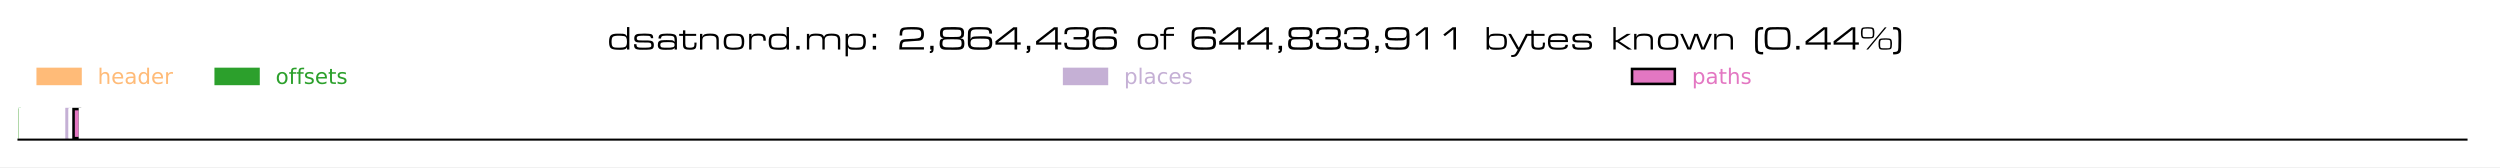
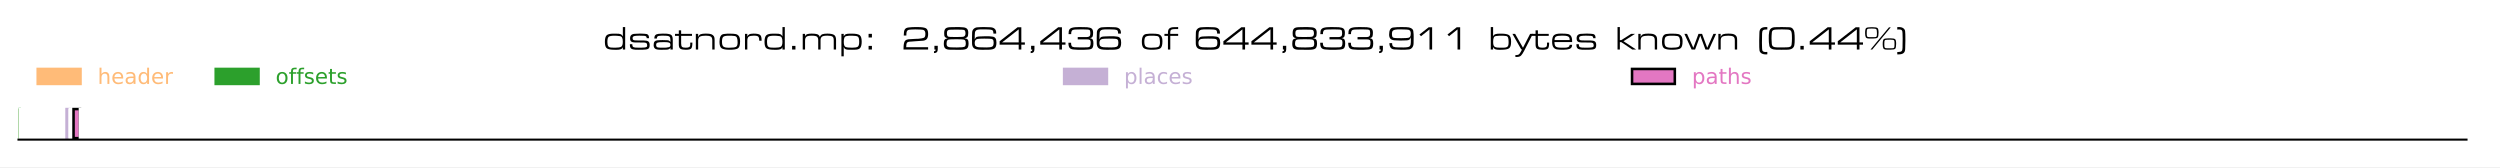
<svg xmlns="http://www.w3.org/2000/svg" xmlns:xlink="http://www.w3.org/1999/xlink" width="973.796pt" height="65.083pt" viewBox="0 0 973.796 65.083" version="1.1">
  <defs>
    <style type="text/css">*{stroke-linejoin: round; stroke-linecap: butt}</style>
  </defs>
  <g id="figure_1">
    <g id="patch_1">
      <path d="M 0 65.083  L 973.796 65.083  L 973.796 0  L 0 0  z " style="fill: #ffffff" />
    </g>
    <g id="axes_1">
      <g id="patch_2">
        <path d="M 7.2 54.383  L 960.755 54.383  L 960.755 41.917  L 7.2 41.917  z " style="fill: #ffffff" />
      </g>
      <g id="patch_3">
-         <path d="M 7.2 53.817  L 7.2 53.817  L 7.2 42.484  L 7.2 42.484  z " clip-path="url(#p0a792048f1)" style="fill: #ffbb78; stroke: #ffbb78; stroke-linejoin: miter" />
+         <path d="M 7.2 53.817  L 7.2 53.817  L 7.2 42.484  L 7.2 42.484  z " clip-path="url(#p95ef576e50)" style="fill: #ffbb78; stroke: #ffbb78; stroke-linejoin: miter" />
      </g>
      <g id="patch_4">
-         <path d="M 7.2 53.817  L 7.667 53.817  L 7.667 42.484  L 7.2 42.484  z " clip-path="url(#p0a792048f1)" style="fill: #2ca02c; stroke: #2ca02c; stroke-linejoin: miter" />
+         <path d="M 7.2 53.817  L 7.667 53.817  L 7.667 42.484  L 7.2 42.484  z " clip-path="url(#p95ef576e50)" style="fill: #2ca02c; stroke: #2ca02c; stroke-linejoin: miter" />
      </g>
      <g id="patch_5">
-         <path d="M 7.667 53.817  L 8.782 53.817  L 8.782 42.484  L 7.667 42.484  z " clip-path="url(#p0a792048f1)" style="fill: #ffffff; stroke: #ffffff; stroke-linejoin: miter" />
+         <path d="M 7.667 53.817  L 8.782 53.817  L 8.782 42.484  L 7.667 42.484  z " clip-path="url(#p95ef576e50)" style="fill: #ffffff; stroke: #ffffff; stroke-linejoin: miter" />
      </g>
      <g id="patch_6">
-         <path d="M 8.782 53.817  L 22.175 53.817  L 22.175 42.484  L 8.782 42.484  z " clip-path="url(#p0a792048f1)" style="fill: #ffffff; stroke: #ffffff; stroke-linejoin: miter" />
+         <path d="M 8.782 53.817  L 22.175 53.817  L 22.175 42.484  L 8.782 42.484  z " clip-path="url(#p95ef576e50)" style="fill: #ffffff; stroke: #ffffff; stroke-linejoin: miter" />
      </g>
      <g id="patch_7">
-         <path d="M 22.175 53.817  L 23.015 53.817  L 23.015 42.484  L 22.175 42.484  z " clip-path="url(#p0a792048f1)" style="fill: #ffffff; stroke: #ffffff; stroke-linejoin: miter" />
+         <path d="M 22.175 53.817  L 23.015 53.817  L 23.015 42.484  L 22.175 42.484  z " clip-path="url(#p95ef576e50)" style="fill: #ffffff; stroke: #ffffff; stroke-linejoin: miter" />
      </g>
      <g id="patch_8">
-         <path d="M 23.015 53.817  L 25.929 53.817  L 25.929 42.484  L 23.015 42.484  z " clip-path="url(#p0a792048f1)" style="fill: #ffffff; stroke: #ffffff; stroke-linejoin: miter" />
+         <path d="M 23.015 53.817  L 25.929 53.817  L 25.929 42.484  L 23.015 42.484  z " clip-path="url(#p95ef576e50)" style="fill: #ffffff; stroke: #ffffff; stroke-linejoin: miter" />
      </g>
      <g id="patch_9">
-         <path d="M 25.929 53.817  L 27.197 53.817  L 27.197 42.484  L 25.929 42.484  z " clip-path="url(#p0a792048f1)" style="fill: #c5b0d5; stroke: #c5b0d5; stroke-linejoin: miter" />
+         <path d="M 25.929 53.817  L 27.197 53.817  L 27.197 42.484  L 25.929 42.484  z " clip-path="url(#p95ef576e50)" style="fill: #c5b0d5; stroke: #c5b0d5; stroke-linejoin: miter" />
      </g>
      <g id="patch_10">
-         <path d="M 27.197 53.817  L 27.197 53.817  L 27.197 42.484  L 27.197 42.484  z " clip-path="url(#p0a792048f1)" style="fill: #ffffff; stroke: #ffffff; stroke-linejoin: miter" />
+         <path d="M 27.197 53.817  L 27.197 53.817  L 27.197 42.484  L 27.197 42.484  z " clip-path="url(#p95ef576e50)" style="fill: #ffffff; stroke: #ffffff; stroke-linejoin: miter" />
      </g>
      <g id="patch_11">
-         <path d="M 27.197 53.817  L 28.647 53.817  L 28.647 42.484  L 27.197 42.484  z " clip-path="url(#p0a792048f1)" style="fill: #ffffff; stroke: #ffffff; stroke-linejoin: miter" />
+         <path d="M 27.197 53.817  L 28.647 53.817  L 28.647 42.484  L 27.197 42.484  z " clip-path="url(#p95ef576e50)" style="fill: #ffffff; stroke: #ffffff; stroke-linejoin: miter" />
      </g>
      <g id="patch_12">
-         <path d="M 28.647 53.817  L 31.148 53.817  L 31.148 42.484  L 28.647 42.484  z " clip-path="url(#p0a792048f1)" style="fill: #e377c2; stroke: #000000; stroke-linejoin: miter" />
+         <path d="M 28.647 53.817  L 31.148 53.817  L 31.148 42.484  L 28.647 42.484  z " clip-path="url(#p95ef576e50)" style="fill: #e377c2; stroke: #000000; stroke-linejoin: miter" />
      </g>
      <g id="patch_13">
-         <path d="M 31.148 53.817  L 135.59 53.817  L 135.59 42.484  L 31.148 42.484  z " clip-path="url(#p0a792048f1)" style="fill: #ffffff; stroke: #ffffff; stroke-linejoin: miter" />
+         <path d="M 31.148 53.817  L 135.59 53.817  L 135.59 42.484  L 31.148 42.484  z " clip-path="url(#p95ef576e50)" style="fill: #ffffff; stroke: #ffffff; stroke-linejoin: miter" />
      </g>
      <g id="patch_14">
-         <path d="M 135.59 53.817  L 960.713 53.817  L 960.713 42.484  L 135.59 42.484  z " clip-path="url(#p0a792048f1)" style="fill: #ffffff; stroke: #ffffff; stroke-linejoin: miter" />
+         <path d="M 135.59 53.817  L 960.713 53.817  L 960.713 42.484  L 135.59 42.484  z " clip-path="url(#p95ef576e50)" style="fill: #ffffff; stroke: #ffffff; stroke-linejoin: miter" />
      </g>
      <g id="patch_15">
-         <path d="M 960.713 53.817  L 960.742 53.817  L 960.742 42.484  L 960.713 42.484  z " clip-path="url(#p0a792048f1)" style="fill: #ffffff; stroke: #ffffff; stroke-linejoin: miter" />
+         <path d="M 960.713 53.817  L 960.742 53.817  L 960.742 42.484  L 960.713 42.484  z " clip-path="url(#p95ef576e50)" style="fill: #ffffff; stroke: #ffffff; stroke-linejoin: miter" />
      </g>
      <g id="patch_16">
-         <path d="M 960.742 53.817  L 960.755 53.817  L 960.755 42.484  L 960.742 42.484  z " clip-path="url(#p0a792048f1)" style="fill: #ffffff; stroke: #ffffff; stroke-linejoin: miter" />
+         <path d="M 960.742 53.817  L 960.755 53.817  L 960.755 42.484  L 960.742 42.484  z " clip-path="url(#p95ef576e50)" style="fill: #ffffff; stroke: #ffffff; stroke-linejoin: miter" />
      </g>
      <g id="patch_17">
        <path d="M 7.2 54.383  L 960.755 54.383  " style="fill: none; stroke: #000000; stroke-width: 0.8; stroke-linejoin: miter; stroke-linecap: square" />
      </g>
      <g id="legend_1">
        <g id="text_1">
-           <g transform="translate(236.3661 19.29481) scale(0.13 -0.13)">
+           <g transform="translate(234.7411 19.29481) scale(0.13 -0.13)">
            <defs>
              <path id="EurostileExtended-Roman-64" d="M 4320 0  L 3872 0  L 3872 461  Q 3738 141 3440 45  Q 3142 -51 2694 -51  L 2278 -45  Q 1235 -45 832 214  Q 429 474 429 1466  Q 429 2400 765 2723  Q 1101 3046 2035 3046  L 2387 3046  Q 2906 3046 3101 3027  Q 3296 3008 3443 2947  Q 3590 2886 3692 2777  Q 3795 2669 3872 2522  L 3872 4307  L 4320 4307  L 4320 0  z M 2381 352  Q 3238 352 3552 541  Q 3866 730 3866 1491  Q 3866 2016 3734 2272  Q 3603 2528 3283 2576  Q 2963 2624 2723 2637  Q 2483 2650 2259 2650  Q 1446 2650 1177 2458  Q 909 2266 909 1453  Q 909 870 1085 620  Q 1261 371 1811 371  L 2381 352  z " transform="scale(0.015625)" />
              <path id="EurostileExtended-Roman-73" d="M 3130 2630  L 2246 2656  Q 1965 2656 1789 2649  Q 1613 2643 1392 2611  Q 1171 2579 1040 2492  Q 909 2406 909 2202  Q 909 1926 1046 1840  Q 1184 1754 1478 1754  L 2253 1734  L 3091 1734  Q 3648 1734 3917 1558  Q 4186 1382 4186 864  Q 4186 269 3869 118  Q 3552 -32 2893 -32  L 2054 -45  Q 1670 -45 1468 -35  Q 1267 -26 969 35  Q 672 96 531 297  Q 390 499 390 883  L 397 1018  L 851 1018  L 858 947  Q 858 640 986 525  Q 1114 410 1434 378  L 2221 352  L 2355 352  L 2470 352  Q 2867 352 3180 387  Q 3494 422 3600 502  Q 3706 582 3706 794  Q 3706 1114 3549 1229  Q 3392 1344 3046 1344  L 2234 1350  L 1459 1350  Q 954 1350 691 1510  Q 429 1670 429 2150  Q 429 2598 685 2806  Q 941 3014 1395 3014  L 2246 3053  Q 2483 3053 2707 3049  Q 2931 3046 3213 3021  Q 3680 3021 3875 2825  Q 4070 2630 4070 2170  L 3622 2170  Q 3597 2426 3504 2512  Q 3411 2598 3130 2630  z " transform="scale(0.015625)" />
              <path id="EurostileExtended-Roman-61" d="M 3603 352  Q 3488 154 3325 74  Q 3162 -6 2912 -26  L 2086 -45  L 1696 -45  Q 902 -45 643 182  Q 384 410 384 851  Q 384 1338 563 1536  Q 742 1734 1065 1766  Q 1389 1798 1638 1804  Q 1888 1811 2106 1811  L 2950 1786  Q 3181 1786 3321 1715  Q 3462 1645 3603 1453  L 3603 1773  Q 3603 2048 3558 2230  Q 3514 2413 3360 2515  Q 3206 2618 2838 2637  Q 2470 2656 2291 2656  Q 2074 2656 1869 2653  Q 1664 2650 1424 2618  Q 1184 2586 1094 2464  Q 1005 2342 1005 2106  L 518 2106  Q 518 2586 726 2778  Q 934 2970 1353 3011  Q 1773 3053 2125 3053  Q 2560 3053 2848 3037  Q 3136 3021 3469 2931  Q 3802 2842 3926 2576  Q 4051 2310 4051 1875  L 4051 0  L 3603 0  L 3603 352  z M 2093 352  L 2221 352  Q 2547 352 2796 368  Q 3046 384 3324 461  Q 3603 538 3603 896  Q 3603 1203 3414 1289  Q 3226 1376 3005 1398  Q 2784 1421 2509 1421  L 2112 1414  Q 1651 1414 1462 1395  Q 1274 1376 1120 1318  Q 966 1261 915 1142  Q 864 1024 864 851  Q 864 621 1001 493  Q 1139 365 1568 365  L 2093 352  z " transform="scale(0.015625)" />
              <path id="EurostileExtended-Roman-74" d="M 3174 2624  L 1094 2624  L 1094 1178  Q 1094 672 1267 512  Q 1440 352 1946 352  Q 2406 352 2624 464  Q 2842 576 2842 986  L 2835 1325  L 3251 1325  Q 3251 493 3049 224  Q 2848 -45 1997 -45  Q 1293 -45 969 137  Q 646 320 646 966  L 646 1178  L 646 2624  L -83 2624  L -83 3008  L 646 3008  L 646 3686  L 1094 3686  L 1094 3008  L 3174 3008  L 3174 2624  z " transform="scale(0.015625)" />
              <path id="EurostileExtended-Roman-6e" d="M 960 2387  Q 1107 2822 1452 2937  Q 1798 3053 2374 3053  L 2432 3053  Q 2906 3053 3222 3001  Q 3539 2950 3766 2771  Q 3994 2592 4054 2368  Q 4115 2144 4115 1811  L 4115 0  L 3667 0  L 3667 1766  Q 3667 2330 3366 2493  Q 3066 2656 2432 2656  Q 1709 2656 1334 2493  Q 960 2330 960 1696  L 960 0  L 512 0  L 512 3008  L 960 3008  L 960 2387  z " transform="scale(0.015625)" />
              <path id="EurostileExtended-Roman-6f" d="M 2368 3046  Q 3136 3046 3520 2969  Q 3904 2893 4137 2579  Q 4371 2266 4371 1562  Q 4371 493 3961 224  Q 3552 -45 2362 -45  Q 1306 -45 864 217  Q 422 480 422 1472  Q 422 2176 627 2550  Q 832 2925 1267 2979  Q 1702 3034 1900 3040  Q 2099 3046 2368 3046  z M 2368 352  Q 3213 352 3555 499  Q 3898 646 3898 1363  Q 3898 1920 3779 2233  Q 3661 2547 3325 2592  Q 2989 2637 2787 2643  Q 2586 2650 2310 2650  L 2176 2650  Q 1434 2650 1168 2451  Q 902 2253 902 1504  Q 902 787 1177 566  Q 1453 346 2195 346  L 2368 352  z " transform="scale(0.015625)" />
              <path id="EurostileExtended-Roman-72" d="M 960 2477  Q 1050 2746 1309 2899  Q 1568 3053 2157 3053  Q 3014 3053 3356 2838  Q 3699 2624 3699 1824  L 3693 1683  L 3251 1683  Q 3251 2253 3075 2454  Q 2899 2656 2323 2656  L 2170 2656  Q 1517 2656 1238 2473  Q 960 2291 960 1683  L 960 0  L 512 0  L 512 3008  L 960 3008  L 960 2477  z " transform="scale(0.015625)" />
              <path id="EurostileExtended-Roman-2e" d="M 1530 0  L 890 0  L 890 698  L 1530 698  L 1530 0  z " transform="scale(0.015625)" />
              <path id="EurostileExtended-Roman-6d" d="M 960 2528  Q 1088 2861 1401 2957  Q 1715 3053 2182 3053  L 2278 3053  Q 2893 3053 3261 2947  Q 3629 2842 3795 2419  Q 3968 2835 4313 2944  Q 4659 3053 5248 3053  Q 6086 3053 6496 2819  Q 6906 2586 6906 1811  L 6906 0  L 6458 0  L 6458 1811  Q 6458 2342 6182 2499  Q 5907 2656 5306 2656  L 5152 2656  Q 4416 2656 4173 2441  Q 3930 2227 3930 1811  L 3930 0  L 3482 0  L 3482 1811  Q 3482 2240 3264 2448  Q 3046 2656 2266 2656  Q 1434 2656 1197 2425  Q 960 2195 960 1715  L 960 0  L 512 0  L 512 3008  L 960 3008  L 960 2528  z " transform="scale(0.015625)" />
              <path id="EurostileExtended-Roman-70" d="M 960 2528  Q 1114 2848 1379 2947  Q 1645 3046 2074 3046  L 2547 3046  Q 3590 3046 3996 2771  Q 4403 2496 4403 1510  Q 4403 704 4140 336  Q 3878 -32 3104 -32  L 2554 -45  L 1907 -38  Q 1536 -38 1302 70  Q 1069 179 960 499  L 960 -1299  L 512 -1299  L 512 3008  L 960 3008  L 960 2528  z M 3923 1485  Q 3923 2291 3664 2470  Q 3405 2650 2541 2650  L 2387 2650  Q 2080 2650 1904 2640  Q 1728 2630 1453 2569  Q 1178 2509 1072 2240  Q 966 1971 966 1491  Q 966 672 1286 512  Q 1606 352 2547 352  Q 3373 352 3648 537  Q 3923 723 3923 1485  z " transform="scale(0.015625)" />
              <path id="EurostileExtended-Roman-3a" d="M 1530 2310  L 890 2310  L 890 3008  L 1530 3008  L 1530 2310  z M 1530 0  L 890 0  L 890 698  L 1530 698  L 1530 0  z " transform="scale(0.015625)" />
              <path id="EurostileExtended-Roman-20" transform="scale(0.015625)" />
              <path id="EurostileExtended-Roman-32" d="M 5094 0  L 378 0  L 378 179  Q 378 1171 605 1580  Q 832 1990 1709 1990  L 2662 2048  Q 2950 2048 3193 2064  Q 3437 2080 3875 2147  Q 4314 2214 4442 2390  Q 4570 2566 4570 2982  Q 4570 3450 4374 3638  Q 4179 3827 3699 3827  L 2650 3859  L 1830 3834  Q 1331 3834 1129 3645  Q 928 3456 928 2906  L 922 2688  L 422 2688  Q 422 3501 611 3833  Q 800 4166 1312 4227  Q 1824 4288 2054 4297  Q 2285 4307 2650 4307  L 3149 4307  Q 4192 4307 4646 4092  Q 5101 3878 5101 2982  Q 5101 2285 4806 1977  Q 4512 1670 3802 1670  L 2707 1594  L 1805 1523  Q 1203 1523 1046 1302  Q 890 1082 890 442  L 5094 442  L 5094 0  z " transform="scale(0.015625)" />
              <path id="EurostileExtended-Roman-2c" d="M 1568 51  Q 1568 -685 845 -685  L 845 -346  Q 998 -314 1078 -256  Q 1158 -198 1158 -70  L 1152 0  L 928 0  L 928 717  L 1568 717  L 1568 51  z " transform="scale(0.015625)" />
              <path id="EurostileExtended-Roman-38" d="M 3622 -45  L 2618 -45  L 1555 -38  Q 896 -38 605 205  Q 314 448 314 1094  Q 314 1632 445 1849  Q 576 2067 1062 2170  Q 922 2208 781 2246  Q 627 2304 531 2425  Q 435 2547 409 2713  Q 384 2880 384 3149  Q 384 3814 681 4051  Q 979 4288 1645 4288  L 2733 4307  Q 3046 4307 3340 4304  Q 3635 4301 4089 4256  Q 4544 4211 4774 3974  Q 5005 3738 5005 3194  Q 5005 2912 4957 2681  Q 4909 2451 4784 2355  Q 4659 2259 4550 2227  Q 4442 2195 4269 2170  Q 4749 2106 4905 1898  Q 5062 1690 5062 1171  Q 5062 435 4748 195  Q 4435 -45 3622 -45  z M 2694 2400  L 3846 2426  Q 4474 2426 4474 3072  Q 4474 3469 4352 3635  Q 4230 3802 3846 3802  L 2707 3827  L 1555 3802  Q 1210 3802 1059 3651  Q 909 3501 909 3142  Q 909 2746 1030 2582  Q 1152 2419 1555 2419  L 2694 2400  z M 2630 403  L 2784 403  L 2918 403  Q 3398 403 3836 441  Q 4275 480 4403 627  Q 4531 774 4531 1171  Q 4531 1658 4348 1805  Q 4166 1952 3661 1952  L 2694 1971  L 1568 1946  Q 1146 1946 995 1754  Q 845 1562 845 1107  Q 845 717 1062 569  Q 1280 422 1696 422  L 2630 403  z " transform="scale(0.015625)" />
              <path id="EurostileExtended-Roman-36" d="M 3834 3821  Q 3597 3846 3373 3852  Q 3149 3859 2854 3859  L 2720 3859  L 2227 3866  Q 2035 3866 1881 3859  Q 1728 3853 1465 3814  Q 1203 3776 1036 3577  Q 870 3379 870 2694  L 870 1952  Q 1018 2330 1254 2422  Q 1491 2515 1965 2515  L 2694 2541  L 3206 2547  Q 3578 2547 3731 2537  Q 3885 2528 4275 2477  Q 4666 2426 4848 2160  Q 5030 1894 5030 1325  Q 5030 486 4678 224  Q 4326 -38 3430 -38  L 2643 -45  L 2176 -45  Q 1043 -45 697 268  Q 352 582 352 1203  L 346 2221  L 371 3238  Q 371 3699 694 3984  Q 1018 4269 1491 4269  Q 1766 4294 2016 4300  Q 2266 4307 2592 4307  L 2746 4307  L 3763 4275  Q 4320 4275 4653 4016  Q 4986 3757 4986 3206  L 4986 3053  L 4454 3053  Q 4454 3456 4342 3619  Q 4230 3782 3834 3821  z M 3072 403  L 3168 403  Q 3430 403 3814 444  Q 4198 486 4348 681  Q 4499 877 4499 1312  Q 4499 1766 4326 1920  Q 4154 2074 3693 2074  L 2694 2093  L 1862 2074  Q 1344 2074 1104 1891  Q 864 1709 864 1210  Q 864 806 1062 640  Q 1261 474 1683 435  L 3072 403  z " transform="scale(0.015625)" />
              <path id="EurostileExtended-Roman-34" d="M 5107 928  L 4429 928  L 4429 0  L 3923 0  L 3923 928  L 269 928  L 269 1594  L 3706 4269  L 4429 4269  L 4429 1363  L 5107 1363  L 5107 928  z M 730 1363  L 3923 1363  L 3923 3866  L 730 1363  z " transform="scale(0.015625)" />
              <path id="EurostileExtended-Roman-33" d="M 3776 2387  Q 4154 2387 4326 2540  Q 4499 2694 4499 3053  Q 4499 3418 4432 3629  Q 4365 3840 3802 3840  L 2925 3866  L 2624 3859  L 1766 3840  Q 1446 3840 1222 3779  Q 998 3718 928 3568  Q 858 3418 842 3302  Q 826 3187 826 3034  L 826 2957  L 320 2957  Q 320 3603 473 3833  Q 627 4064 924 4157  Q 1222 4250 1564 4278  Q 1907 4307 2285 4307  L 2598 4307  L 3872 4282  Q 4486 4230 4758 4016  Q 5030 3802 5030 3219  Q 5030 2714 4924 2483  Q 4819 2253 4384 2189  Q 4826 2118 4957 1897  Q 5088 1677 5088 1190  Q 5088 326 4717 140  Q 4346 -45 3366 -45  L 2138 -45  L 2042 -45  Q 1677 -45 1187 16  Q 698 77 496 358  Q 294 640 294 1306  L 800 1306  Q 800 877 918 678  Q 1037 480 1440 442  L 2682 403  L 3821 422  Q 4301 422 4432 627  Q 4563 832 4563 1331  Q 4563 1702 4416 1824  Q 4269 1946 3853 1946  L 3808 1946  L 2080 1946  L 2080 2387  L 3776 2387  z " transform="scale(0.015625)" />
              <path id="EurostileExtended-Roman-66" d="M 2586 2618  L 1075 2618  L 1075 0  L 627 0  L 627 2618  L -45 2618  L -45 3002  L 627 3002  L 627 3258  Q 627 3827 921 4060  Q 1216 4294 1818 4294  L 2586 4307  L 2586 3923  L 1971 3923  Q 1498 3923 1286 3808  Q 1075 3693 1075 3258  L 1075 3002  L 2586 3002  L 2586 2618  z " transform="scale(0.015625)" />
              <path id="EurostileExtended-Roman-39" d="M 2080 410  L 2938 403  L 3142 403  L 3219 403  Q 3315 403 3398 406  Q 3482 410 3834 448  Q 4186 486 4346 694  Q 4506 902 4506 1363  L 4512 1766  L 4512 2374  Q 4422 2029 4224 1891  Q 4026 1754 3648 1754  L 2688 1728  L 2515 1728  L 2368 1728  Q 1869 1728 1353 1773  Q 838 1818 592 2077  Q 346 2336 346 2867  Q 346 3482 534 3824  Q 723 4166 1123 4224  Q 1523 4282 1891 4294  Q 2259 4307 2592 4307  L 2784 4307  L 3603 4294  Q 4147 4294 4540 4099  Q 4934 3904 4982 3549  Q 5030 3194 5043 2944  Q 5056 2694 5056 2458  L 5050 2048  L 5037 1229  Q 5037 710 4784 384  Q 4531 58 4128 16  Q 3725 -26 3427 -35  Q 3130 -45 2675 -45  L 1312 19  Q 826 70 614 390  Q 403 710 403 1222  L 922 1222  Q 922 666 1187 538  Q 1453 410 2080 410  z M 2714 2176  L 3661 2208  Q 4115 2208 4307 2393  Q 4499 2579 4499 3034  Q 4499 3494 4300 3664  Q 4102 3834 3635 3834  L 2746 3859  L 2374 3866  Q 2061 3866 1933 3856  Q 1805 3846 1497 3801  Q 1190 3757 1036 3577  Q 883 3398 883 2995  Q 883 2515 1043 2355  Q 1203 2195 1690 2195  L 2714 2176  z " transform="scale(0.015625)" />
              <path id="EurostileExtended-Roman-31" d="M 787 2886  L 2560 4269  L 3219 4269  L 3219 0  L 2714 0  L 2714 3859  L 1082 2554  L 787 2886  z " transform="scale(0.015625)" />
              <path id="EurostileExtended-Roman-62" d="M 960 2515  Q 1094 2854 1408 2950  Q 1722 3046 2189 3046  L 2528 3046  Q 3584 3046 3997 2771  Q 4410 2496 4410 1498  Q 4410 499 4006 227  Q 3603 -45 2534 -45  L 2144 -51  Q 1683 -51 1414 41  Q 1146 134 960 467  L 960 0  L 512 0  L 512 4307  L 960 4307  L 960 2515  z M 2554 352  L 2662 352  Q 2995 352 3203 371  Q 3411 390 3603 476  Q 3795 563 3862 787  Q 3930 1011 3930 1357  L 3930 1485  Q 3930 2016 3824 2288  Q 3718 2560 3436 2598  Q 3155 2637 2937 2643  Q 2720 2650 2534 2650  Q 2240 2650 2048 2640  Q 1856 2630 1526 2588  Q 1197 2547 1081 2272  Q 966 1997 966 1459  Q 966 1082 1040 835  Q 1114 589 1338 489  Q 1562 390 1853 371  Q 2144 352 2554 352  z " transform="scale(0.015625)" />
              <path id="EurostileExtended-Roman-79" d="M 3750 3008  L 2080 -250  Q 1741 -902 1478 -1164  Q 1216 -1427 627 -1427  L 397 -1421  L 397 -1056  L 525 -1062  Q 992 -1062 1177 -832  Q 1363 -602 1690 32  L 1517 32  L -173 3008  L 346 3008  L 1856 346  L 3226 3008  L 3750 3008  z " transform="scale(0.015625)" />
              <path id="EurostileExtended-Roman-65" d="M 1504 410  Q 1606 390 1830 371  Q 2054 352 2362 352  L 2605 352  Q 2938 352 3130 371  Q 3322 390 3475 457  Q 3629 525 3699 633  Q 3770 742 3782 902  L 4256 902  Q 4256 307 3779 131  Q 3302 -45 2547 -45  Q 1722 -45 1325 28  Q 928 102 675 425  Q 422 749 422 1498  Q 422 2426 777 2742  Q 1133 3059 2067 3059  L 2374 3053  Q 3098 3053 3466 2973  Q 3834 2893 4048 2579  Q 4262 2266 4262 1581  L 4256 1427  L 870 1427  Q 870 986 992 739  Q 1114 493 1504 410  z M 2560 2656  L 2208 2656  Q 1837 2656 1549 2614  Q 1261 2573 1117 2451  Q 973 2330 928 2173  Q 883 2016 883 1811  L 3795 1811  Q 3795 2010 3756 2163  Q 3718 2317 3603 2422  Q 3488 2528 3241 2592  Q 2995 2656 2560 2656  z " transform="scale(0.015625)" />
              <path id="EurostileExtended-Roman-6b" d="M 3872 3008  L 1658 1594  L 4077 0  L 3334 0  L 1229 1421  L 960 1421  L 960 0  L 512 0  L 512 4307  L 960 4307  L 960 1805  L 1229 1805  L 3117 3008  L 3872 3008  z " transform="scale(0.015625)" />
              <path id="EurostileExtended-Roman-77" d="M 6003 3008  L 4627 0  L 3955 0  L 2963 2669  L 1971 0  L 1306 0  L -83 3008  L 422 3008  L 1632 333  L 2624 3008  L 3309 3008  L 4301 333  L 5491 3008  L 6003 3008  z " transform="scale(0.015625)" />
              <path id="EurostileExtended-Roman-28" d="M 1926 3853  Q 1440 3853 1254 3693  Q 1069 3533 1069 3059  L 1043 1286  L 1069 237  Q 1069 -173 1219 -323  Q 1370 -474 1722 -474  Q 1901 -474 2074 -454  L 2074 -922  L 1798 -934  Q 1229 -934 915 -704  Q 602 -474 570 -144  Q 538 186 531 394  Q 525 602 525 704  L 525 800  L 518 1696  L 557 3206  Q 557 3808 877 4061  Q 1197 4314 1837 4314  L 2074 4307  L 2074 3846  L 1926 3853  z " transform="scale(0.015625)" />
              <path id="EurostileExtended-Roman-30" d="M 1510 4288  L 2720 4307  L 4109 4275  Q 4544 4275 4797 3990  Q 5050 3706 5101 3331  Q 5152 2957 5165 2656  Q 5178 2355 5178 2010  Q 5178 1216 5101 822  Q 5024 429 4691 195  Q 4358 -38 3603 -38  L 2650 -45  L 1645 -32  Q 1107 -32 745 157  Q 384 346 313 717  Q 243 1088 220 1411  Q 198 1734 198 2080  Q 198 2541 208 2797  Q 218 3053 294 3453  Q 371 3853 668 4070  Q 966 4288 1510 4288  z M 1760 416  L 2669 403  L 3616 422  Q 4090 422 4314 540  Q 4538 659 4579 979  Q 4621 1299 4633 1596  Q 4646 1894 4646 2170  Q 4646 2509 4630 2825  Q 4614 3142 4547 3395  Q 4480 3648 4256 3741  Q 4032 3834 3661 3834  L 2720 3859  L 1792 3840  Q 1299 3840 1062 3721  Q 826 3603 790 3264  Q 755 2925 742 2637  Q 730 2349 730 2086  L 781 1120  Q 819 704 1062 560  Q 1306 416 1760 416  z " transform="scale(0.015625)" />
              <path id="EurostileExtended-Roman-25" d="M 1626 4282  Q 2310 4282 2512 4118  Q 2714 3955 2714 3238  Q 2714 2483 2534 2297  Q 2355 2112 1690 2112  L 890 2112  Q 397 2112 265 2358  Q 134 2605 134 3168  Q 134 3942 329 4112  Q 525 4282 1248 4282  L 1626 4282  z M 954 2374  L 1939 2381  Q 2086 2381 2172 2400  Q 2259 2419 2316 2499  Q 2374 2579 2390 2752  Q 2406 2925 2406 3142  Q 2406 3808 2265 3917  Q 2125 4026 1440 4026  L 966 4013  Q 634 4013 541 3897  Q 448 3782 448 3258  L 448 3174  Q 448 2950 457 2787  Q 467 2624 518 2531  Q 570 2438 688 2406  Q 806 2374 954 2374  z M 1504 0  L 1171 0  L 4717 4262  L 5056 4262  L 1504 0  z M 4998 2150  Q 5683 2150 5884 1987  Q 6086 1824 6086 1107  Q 6086 326 5904 150  Q 5722 -26 4998 -26  L 4262 -19  Q 3770 -19 3638 227  Q 3507 474 3507 1037  Q 3507 1818 3705 1984  Q 3904 2150 4653 2150  L 4998 2150  z M 3885 403  Q 3942 307 4057 275  Q 4173 243 4326 243  L 4787 237  L 5267 243  Q 5421 243 5523 262  Q 5626 282 5683 358  Q 5741 435 5757 592  Q 5773 749 5773 954  L 5773 1203  Q 5773 1402 5757 1542  Q 5741 1683 5680 1756  Q 5619 1830 5443 1859  Q 5267 1888 5050 1888  L 4813 1888  L 4339 1875  Q 3994 1875 3907 1753  Q 3821 1632 3821 1190  L 3821 1043  L 3821 960  Q 3821 736 3830 611  Q 3840 486 3885 403  z " transform="scale(0.015625)" />
              <path id="EurostileExtended-Roman-29" d="M 230 -474  Q 717 -474 902 -314  Q 1088 -154 1088 320  L 1114 2093  L 1088 3142  Q 1088 3552 937 3702  Q 787 3853 435 3853  Q 256 3853 83 3834  L 83 4301  L 358 4314  Q 928 4314 1241 4083  Q 1555 3853 1587 3513  Q 1619 3174 1625 2937  Q 1632 2701 1632 2579  L 1638 1683  L 1600 173  Q 1600 -429 1280 -681  Q 960 -934 320 -934  L 83 -928  L 83 -467  L 230 -474  z " transform="scale(0.015625)" />
            </defs>
            <use xlink:href="#EurostileExtended-Roman-64" />
            <use xlink:href="#EurostileExtended-Roman-73" x="75.5" />
            <use xlink:href="#EurostileExtended-Roman-61" x="146.8" />
            <use xlink:href="#EurostileExtended-Roman-74" x="218.1" />
            <use xlink:href="#EurostileExtended-Roman-6e" x="271.2" />
            <use xlink:href="#EurostileExtended-Roman-6f" x="343.5" />
            <use xlink:href="#EurostileExtended-Roman-72" x="418.5" />
            <use xlink:href="#EurostileExtended-Roman-64" x="478.3" />
            <use xlink:href="#EurostileExtended-Roman-2e" x="553.8" />
            <use xlink:href="#EurostileExtended-Roman-6d" x="591.5" />
            <use xlink:href="#EurostileExtended-Roman-70" x="707.4" />
            <use xlink:href="#EurostileExtended-Roman-3a" x="782.9" />
            <use xlink:href="#EurostileExtended-Roman-20" x="820.6" />
            <use xlink:href="#EurostileExtended-Roman-20" x="845.6" />
-             <use xlink:href="#EurostileExtended-Roman-32" x="870.6" />
-             <use xlink:href="#EurostileExtended-Roman-2c" x="954.6" />
-             <use xlink:href="#EurostileExtended-Roman-38" x="992.3" />
-             <use xlink:href="#EurostileExtended-Roman-36" x="1076.3" />
-             <use xlink:href="#EurostileExtended-Roman-34" x="1160.3" />
-             <use xlink:href="#EurostileExtended-Roman-2c" x="1244.3" />
-             <use xlink:href="#EurostileExtended-Roman-34" x="1282" />
-             <use xlink:href="#EurostileExtended-Roman-33" x="1366" />
-             <use xlink:href="#EurostileExtended-Roman-36" x="1450" />
-             <use xlink:href="#EurostileExtended-Roman-20" x="1534" />
+             <use xlink:href="#EurostileExtended-Roman-20" x="870.6" />
+             <use xlink:href="#EurostileExtended-Roman-32" x="895.6" />
+             <use xlink:href="#EurostileExtended-Roman-2c" x="979.6" />
+             <use xlink:href="#EurostileExtended-Roman-38" x="1017.3" />
+             <use xlink:href="#EurostileExtended-Roman-36" x="1101.3" />
+             <use xlink:href="#EurostileExtended-Roman-34" x="1185.3" />
+             <use xlink:href="#EurostileExtended-Roman-2c" x="1269.3" />
+             <use xlink:href="#EurostileExtended-Roman-34" x="1307" />
+             <use xlink:href="#EurostileExtended-Roman-33" x="1391" />
+             <use xlink:href="#EurostileExtended-Roman-36" x="1475" />
            <use xlink:href="#EurostileExtended-Roman-20" x="1559" />
-             <use xlink:href="#EurostileExtended-Roman-6f" x="1584" />
-             <use xlink:href="#EurostileExtended-Roman-66" x="1659" />
-             <use xlink:href="#EurostileExtended-Roman-20" x="1696.7" />
+             <use xlink:href="#EurostileExtended-Roman-20" x="1584" />
+             <use xlink:href="#EurostileExtended-Roman-6f" x="1609" />
+             <use xlink:href="#EurostileExtended-Roman-66" x="1684" />
            <use xlink:href="#EurostileExtended-Roman-20" x="1721.7" />
-             <use xlink:href="#EurostileExtended-Roman-36" x="1746.7" />
-             <use xlink:href="#EurostileExtended-Roman-34" x="1830.7" />
-             <use xlink:href="#EurostileExtended-Roman-34" x="1914.7" />
-             <use xlink:href="#EurostileExtended-Roman-2c" x="1998.7" />
-             <use xlink:href="#EurostileExtended-Roman-38" x="2036.4" />
-             <use xlink:href="#EurostileExtended-Roman-33" x="2120.4" />
-             <use xlink:href="#EurostileExtended-Roman-33" x="2204.4" />
-             <use xlink:href="#EurostileExtended-Roman-2c" x="2288.4" />
-             <use xlink:href="#EurostileExtended-Roman-39" x="2326.1" />
-             <use xlink:href="#EurostileExtended-Roman-31" x="2410.1" />
-             <use xlink:href="#EurostileExtended-Roman-31" x="2494.1" />
-             <use xlink:href="#EurostileExtended-Roman-20" x="2578.1" />
+             <use xlink:href="#EurostileExtended-Roman-20" x="1746.7" />
+             <use xlink:href="#EurostileExtended-Roman-36" x="1771.7" />
+             <use xlink:href="#EurostileExtended-Roman-34" x="1855.7" />
+             <use xlink:href="#EurostileExtended-Roman-34" x="1939.7" />
+             <use xlink:href="#EurostileExtended-Roman-2c" x="2023.7" />
+             <use xlink:href="#EurostileExtended-Roman-38" x="2061.4" />
+             <use xlink:href="#EurostileExtended-Roman-33" x="2145.4" />
+             <use xlink:href="#EurostileExtended-Roman-33" x="2229.4" />
+             <use xlink:href="#EurostileExtended-Roman-2c" x="2313.4" />
+             <use xlink:href="#EurostileExtended-Roman-39" x="2351.1" />
+             <use xlink:href="#EurostileExtended-Roman-31" x="2435.1" />
+             <use xlink:href="#EurostileExtended-Roman-31" x="2519.1" />
            <use xlink:href="#EurostileExtended-Roman-20" x="2603.099" />
-             <use xlink:href="#EurostileExtended-Roman-62" x="2628.099" />
-             <use xlink:href="#EurostileExtended-Roman-79" x="2703.599" />
-             <use xlink:href="#EurostileExtended-Roman-74" x="2760.199" />
-             <use xlink:href="#EurostileExtended-Roman-65" x="2813.299" />
-             <use xlink:href="#EurostileExtended-Roman-73" x="2886.599" />
-             <use xlink:href="#EurostileExtended-Roman-20" x="2957.899" />
+             <use xlink:href="#EurostileExtended-Roman-20" x="2628.099" />
+             <use xlink:href="#EurostileExtended-Roman-62" x="2653.099" />
+             <use xlink:href="#EurostileExtended-Roman-79" x="2728.599" />
+             <use xlink:href="#EurostileExtended-Roman-74" x="2785.199" />
+             <use xlink:href="#EurostileExtended-Roman-65" x="2838.299" />
+             <use xlink:href="#EurostileExtended-Roman-73" x="2911.599" />
            <use xlink:href="#EurostileExtended-Roman-20" x="2982.899" />
-             <use xlink:href="#EurostileExtended-Roman-6b" x="3007.899" />
-             <use xlink:href="#EurostileExtended-Roman-6e" x="3070.199" />
-             <use xlink:href="#EurostileExtended-Roman-6f" x="3142.499" />
-             <use xlink:href="#EurostileExtended-Roman-77" x="3217.499" />
-             <use xlink:href="#EurostileExtended-Roman-6e" x="3309.999" />
-             <use xlink:href="#EurostileExtended-Roman-20" x="3382.299" />
+             <use xlink:href="#EurostileExtended-Roman-20" x="3007.899" />
+             <use xlink:href="#EurostileExtended-Roman-6b" x="3032.899" />
+             <use xlink:href="#EurostileExtended-Roman-6e" x="3095.199" />
+             <use xlink:href="#EurostileExtended-Roman-6f" x="3167.499" />
+             <use xlink:href="#EurostileExtended-Roman-77" x="3242.499" />
+             <use xlink:href="#EurostileExtended-Roman-6e" x="3334.999" />
            <use xlink:href="#EurostileExtended-Roman-20" x="3407.299" />
-             <use xlink:href="#EurostileExtended-Roman-28" x="3432.299" />
-             <use xlink:href="#EurostileExtended-Roman-30" x="3465.899" />
-             <use xlink:href="#EurostileExtended-Roman-2e" x="3549.899" />
-             <use xlink:href="#EurostileExtended-Roman-34" x="3587.599" />
-             <use xlink:href="#EurostileExtended-Roman-34" x="3671.599" />
-             <use xlink:href="#EurostileExtended-Roman-25" x="3755.599" />
-             <use xlink:href="#EurostileExtended-Roman-29" x="3852.799" />
+             <use xlink:href="#EurostileExtended-Roman-20" x="3432.299" />
+             <use xlink:href="#EurostileExtended-Roman-28" x="3457.299" />
+             <use xlink:href="#EurostileExtended-Roman-30" x="3490.899" />
+             <use xlink:href="#EurostileExtended-Roman-2e" x="3574.899" />
+             <use xlink:href="#EurostileExtended-Roman-34" x="3612.599" />
+             <use xlink:href="#EurostileExtended-Roman-34" x="3696.599" />
+             <use xlink:href="#EurostileExtended-Roman-25" x="3780.599" />
+             <use xlink:href="#EurostileExtended-Roman-29" x="3877.799" />
          </g>
        </g>
        <g id="patch_18">
          <path d="M 14.697 32.688  L 31.357 32.688  L 31.357 26.857  L 14.697 26.857  z " style="fill: #ffbb78; stroke: #ffbb78; stroke-linejoin: miter" />
        </g>
        <g id="text_2">
          <g style="fill: #ffbb78" transform="translate(38.021 32.68791) scale(0.0833 -0.0833)">
            <defs>
              <path id="DejaVuSans-68" d="M 3513 2113  L 3513 0  L 2938 0  L 2938 2094  Q 2938 2591 2744 2837  Q 2550 3084 2163 3084  Q 1697 3084 1428 2787  Q 1159 2491 1159 1978  L 1159 0  L 581 0  L 581 4863  L 1159 4863  L 1159 2956  Q 1366 3272 1645 3428  Q 1925 3584 2291 3584  Q 2894 3584 3203 3211  Q 3513 2838 3513 2113  z " transform="scale(0.015625)" />
              <path id="DejaVuSans-65" d="M 3597 1894  L 3597 1613  L 953 1613  Q 991 1019 1311 708  Q 1631 397 2203 397  Q 2534 397 2845 478  Q 3156 559 3463 722  L 3463 178  Q 3153 47 2828 -22  Q 2503 -91 2169 -91  Q 1331 -91 842 396  Q 353 884 353 1716  Q 353 2575 817 3079  Q 1281 3584 2069 3584  Q 2775 3584 3186 3129  Q 3597 2675 3597 1894  z M 3022 2063  Q 3016 2534 2758 2815  Q 2500 3097 2075 3097  Q 1594 3097 1305 2825  Q 1016 2553 972 2059  L 3022 2063  z " transform="scale(0.015625)" />
              <path id="DejaVuSans-61" d="M 2194 1759  Q 1497 1759 1228 1600  Q 959 1441 959 1056  Q 959 750 1161 570  Q 1363 391 1709 391  Q 2188 391 2477 730  Q 2766 1069 2766 1631  L 2766 1759  L 2194 1759  z M 3341 1997  L 3341 0  L 2766 0  L 2766 531  Q 2569 213 2275 61  Q 1981 -91 1556 -91  Q 1019 -91 701 211  Q 384 513 384 1019  Q 384 1609 779 1909  Q 1175 2209 1959 2209  L 2766 2209  L 2766 2266  Q 2766 2663 2505 2880  Q 2244 3097 1772 3097  Q 1472 3097 1187 3025  Q 903 2953 641 2809  L 641 3341  Q 956 3463 1253 3523  Q 1550 3584 1831 3584  Q 2591 3584 2966 3190  Q 3341 2797 3341 1997  z " transform="scale(0.015625)" />
              <path id="DejaVuSans-64" d="M 2906 2969  L 2906 4863  L 3481 4863  L 3481 0  L 2906 0  L 2906 525  Q 2725 213 2448 61  Q 2172 -91 1784 -91  Q 1150 -91 751 415  Q 353 922 353 1747  Q 353 2572 751 3078  Q 1150 3584 1784 3584  Q 2172 3584 2448 3432  Q 2725 3281 2906 2969  z M 947 1747  Q 947 1113 1208 752  Q 1469 391 1925 391  Q 2381 391 2643 752  Q 2906 1113 2906 1747  Q 2906 2381 2643 2742  Q 2381 3103 1925 3103  Q 1469 3103 1208 2742  Q 947 2381 947 1747  z " transform="scale(0.015625)" />
              <path id="DejaVuSans-72" d="M 2631 2963  Q 2534 3019 2420 3045  Q 2306 3072 2169 3072  Q 1681 3072 1420 2755  Q 1159 2438 1159 1844  L 1159 0  L 581 0  L 581 3500  L 1159 3500  L 1159 2956  Q 1341 3275 1631 3429  Q 1922 3584 2338 3584  Q 2397 3584 2469 3576  Q 2541 3569 2628 3553  L 2631 2963  z " transform="scale(0.015625)" />
            </defs>
            <use xlink:href="#DejaVuSans-68" />
            <use xlink:href="#DejaVuSans-65" x="63.379" />
            <use xlink:href="#DejaVuSans-61" x="124.902" />
            <use xlink:href="#DejaVuSans-64" x="186.182" />
            <use xlink:href="#DejaVuSans-65" x="249.658" />
            <use xlink:href="#DejaVuSans-72" x="311.182" />
          </g>
        </g>
        <g id="patch_19">
          <path d="M 84.029 32.688  L 100.689 32.688  L 100.689 26.857  L 84.029 26.857  z " style="fill: #2ca02c; stroke: #2ca02c; stroke-linejoin: miter" />
        </g>
        <g id="text_3">
          <g style="fill: #2ca02c" transform="translate(107.3526 32.68791) scale(0.0833 -0.0833)">
            <defs>
              <path id="DejaVuSans-6f" d="M 1959 3097  Q 1497 3097 1228 2736  Q 959 2375 959 1747  Q 959 1119 1226 758  Q 1494 397 1959 397  Q 2419 397 2687 759  Q 2956 1122 2956 1747  Q 2956 2369 2687 2733  Q 2419 3097 1959 3097  z M 1959 3584  Q 2709 3584 3137 3096  Q 3566 2609 3566 1747  Q 3566 888 3137 398  Q 2709 -91 1959 -91  Q 1206 -91 779 398  Q 353 888 353 1747  Q 353 2609 779 3096  Q 1206 3584 1959 3584  z " transform="scale(0.015625)" />
              <path id="DejaVuSans-66" d="M 2375 4863  L 2375 4384  L 1825 4384  Q 1516 4384 1395 4259  Q 1275 4134 1275 3809  L 1275 3500  L 2222 3500  L 2222 3053  L 1275 3053  L 1275 0  L 697 0  L 697 3053  L 147 3053  L 147 3500  L 697 3500  L 697 3744  Q 697 4328 969 4595  Q 1241 4863 1831 4863  L 2375 4863  z " transform="scale(0.015625)" />
              <path id="DejaVuSans-73" d="M 2834 3397  L 2834 2853  Q 2591 2978 2328 3040  Q 2066 3103 1784 3103  Q 1356 3103 1142 2972  Q 928 2841 928 2578  Q 928 2378 1081 2264  Q 1234 2150 1697 2047  L 1894 2003  Q 2506 1872 2764 1633  Q 3022 1394 3022 966  Q 3022 478 2636 193  Q 2250 -91 1575 -91  Q 1294 -91 989 -36  Q 684 19 347 128  L 347 722  Q 666 556 975 473  Q 1284 391 1588 391  Q 1994 391 2212 530  Q 2431 669 2431 922  Q 2431 1156 2273 1281  Q 2116 1406 1581 1522  L 1381 1569  Q 847 1681 609 1914  Q 372 2147 372 2553  Q 372 3047 722 3315  Q 1072 3584 1716 3584  Q 2034 3584 2315 3537  Q 2597 3491 2834 3397  z " transform="scale(0.015625)" />
              <path id="DejaVuSans-74" d="M 1172 4494  L 1172 3500  L 2356 3500  L 2356 3053  L 1172 3053  L 1172 1153  Q 1172 725 1289 603  Q 1406 481 1766 481  L 2356 481  L 2356 0  L 1766 0  Q 1100 0 847 248  Q 594 497 594 1153  L 594 3053  L 172 3053  L 172 3500  L 594 3500  L 594 4494  L 1172 4494  z " transform="scale(0.015625)" />
            </defs>
            <use xlink:href="#DejaVuSans-6f" />
            <use xlink:href="#DejaVuSans-66" x="61.182" />
            <use xlink:href="#DejaVuSans-66" x="96.387" />
            <use xlink:href="#DejaVuSans-73" x="131.592" />
            <use xlink:href="#DejaVuSans-65" x="183.691" />
            <use xlink:href="#DejaVuSans-74" x="245.215" />
            <use xlink:href="#DejaVuSans-73" x="284.424" />
          </g>
        </g>
        <g id="patch_20">
          <path d="M 152.044 32.688  L 168.704 32.688  L 168.704 26.857  L 152.044 26.857  z " style="fill: #ffffff; stroke: #ffffff; stroke-linejoin: miter" />
        </g>
        <g id="text_4">
          <g style="fill: #ffffff" transform="translate(175.3684 32.68791) scale(0.0833 -0.0833)">
            <defs>
              <path id="DejaVuSans-69" d="M 603 3500  L 1178 3500  L 1178 0  L 603 0  L 603 3500  z M 603 4863  L 1178 4863  L 1178 4134  L 603 4134  L 603 4863  z " transform="scale(0.015625)" />
              <path id="DejaVuSans-6c" d="M 603 4863  L 1178 4863  L 1178 0  L 603 0  L 603 4863  z " transform="scale(0.015625)" />
              <path id="DejaVuSans-30" d="M 2034 4250  Q 1547 4250 1301 3770  Q 1056 3291 1056 2328  Q 1056 1369 1301 889  Q 1547 409 2034 409  Q 2525 409 2770 889  Q 3016 1369 3016 2328  Q 3016 3291 2770 3770  Q 2525 4250 2034 4250  z M 2034 4750  Q 2819 4750 3233 4129  Q 3647 3509 3647 2328  Q 3647 1150 3233 529  Q 2819 -91 2034 -91  Q 1250 -91 836 529  Q 422 1150 422 2328  Q 422 3509 836 4129  Q 1250 4750 2034 4750  z " transform="scale(0.015625)" />
            </defs>
            <use xlink:href="#DejaVuSans-74" />
            <use xlink:href="#DejaVuSans-69" x="39.209" />
            <use xlink:href="#DejaVuSans-6c" x="66.992" />
            <use xlink:href="#DejaVuSans-65" x="94.775" />
            <use xlink:href="#DejaVuSans-73" x="156.299" />
            <use xlink:href="#DejaVuSans-30" x="208.398" />
          </g>
        </g>
        <g id="patch_21">
          <path d="M 214.687 32.688  L 231.347 32.688  L 231.347 26.857  L 214.687 26.857  z " style="fill: #ffffff; stroke: #ffffff; stroke-linejoin: miter" />
        </g>
        <g id="text_5">
          <g style="fill: #ffffff" transform="translate(238.0113 32.68791) scale(0.0833 -0.0833)">
            <defs>
              <path id="DejaVuSans-31" d="M 794 531  L 1825 531  L 1825 4091  L 703 3866  L 703 4441  L 1819 4666  L 2450 4666  L 2450 531  L 3481 531  L 3481 0  L 794 0  L 794 531  z " transform="scale(0.015625)" />
            </defs>
            <use xlink:href="#DejaVuSans-74" />
            <use xlink:href="#DejaVuSans-69" x="39.209" />
            <use xlink:href="#DejaVuSans-6c" x="66.992" />
            <use xlink:href="#DejaVuSans-65" x="94.775" />
            <use xlink:href="#DejaVuSans-73" x="156.299" />
            <use xlink:href="#DejaVuSans-31" x="208.398" />
          </g>
        </g>
        <g id="patch_22">
          <path d="M 277.33 32.688  L 293.99 32.688  L 293.99 26.857  L 277.33 26.857  z " style="fill: #ffffff; stroke: #ffffff; stroke-linejoin: miter" />
        </g>
        <g id="text_6">
          <g style="fill: #ffffff" transform="translate(300.6542 32.68791) scale(0.0833 -0.0833)">
            <defs>
              <path id="DejaVuSans-70" d="M 1159 525  L 1159 -1331  L 581 -1331  L 581 3500  L 1159 3500  L 1159 2969  Q 1341 3281 1617 3432  Q 1894 3584 2278 3584  Q 2916 3584 3314 3078  Q 3713 2572 3713 1747  Q 3713 922 3314 415  Q 2916 -91 2278 -91  Q 1894 -91 1617 61  Q 1341 213 1159 525  z M 3116 1747  Q 3116 2381 2855 2742  Q 2594 3103 2138 3103  Q 1681 3103 1420 2742  Q 1159 2381 1159 1747  Q 1159 1113 1420 752  Q 1681 391 2138 391  Q 2594 391 2855 752  Q 3116 1113 3116 1747  z " transform="scale(0.015625)" />
            </defs>
            <use xlink:href="#DejaVuSans-70" />
            <use xlink:href="#DejaVuSans-61" x="63.477" />
            <use xlink:href="#DejaVuSans-74" x="124.756" />
            <use xlink:href="#DejaVuSans-68" x="163.965" />
            <use xlink:href="#DejaVuSans-73" x="227.344" />
          </g>
        </g>
        <g id="patch_23">
          <path d="M 340.591 32.688  L 357.251 32.688  L 357.251 26.857  L 340.591 26.857  z " style="fill: #ffffff; stroke: #ffffff; stroke-linejoin: miter" />
        </g>
        <g id="text_7">
          <g style="fill: #ffffff" transform="translate(363.9153 32.68791) scale(0.0833 -0.0833)">
            <defs>
              <path id="DejaVuSans-77" d="M 269 3500  L 844 3500  L 1563 769  L 2278 3500  L 2956 3500  L 3675 769  L 4391 3500  L 4966 3500  L 4050 0  L 3372 0  L 2619 2869  L 1863 0  L 1184 0  L 269 3500  z " transform="scale(0.015625)" />
            </defs>
            <use xlink:href="#DejaVuSans-74" />
            <use xlink:href="#DejaVuSans-6f" x="39.209" />
            <use xlink:href="#DejaVuSans-70" x="100.391" />
            <use xlink:href="#DejaVuSans-77" x="163.867" />
            <use xlink:href="#DejaVuSans-61" x="245.654" />
            <use xlink:href="#DejaVuSans-72" x="306.934" />
            <use xlink:href="#DejaVuSans-65" x="345.797" />
          </g>
        </g>
        <g id="patch_24">
          <path d="M 414.506 32.688  L 431.166 32.688  L 431.166 26.857  L 414.506 26.857  z " style="fill: #c5b0d5; stroke: #c5b0d5; stroke-linejoin: miter" />
        </g>
        <g id="text_8">
          <g style="fill: #c5b0d5" transform="translate(437.8298 32.68791) scale(0.0833 -0.0833)">
            <defs>
              <path id="DejaVuSans-63" d="M 3122 3366  L 3122 2828  Q 2878 2963 2633 3030  Q 2388 3097 2138 3097  Q 1578 3097 1268 2742  Q 959 2388 959 1747  Q 959 1106 1268 751  Q 1578 397 2138 397  Q 2388 397 2633 464  Q 2878 531 3122 666  L 3122 134  Q 2881 22 2623 -34  Q 2366 -91 2075 -91  Q 1284 -91 818 406  Q 353 903 353 1747  Q 353 2603 823 3093  Q 1294 3584 2113 3584  Q 2378 3584 2631 3529  Q 2884 3475 3122 3366  z " transform="scale(0.015625)" />
            </defs>
            <use xlink:href="#DejaVuSans-70" />
            <use xlink:href="#DejaVuSans-6c" x="63.477" />
            <use xlink:href="#DejaVuSans-61" x="91.26" />
            <use xlink:href="#DejaVuSans-63" x="152.539" />
            <use xlink:href="#DejaVuSans-65" x="207.52" />
            <use xlink:href="#DejaVuSans-73" x="269.043" />
          </g>
        </g>
        <g id="patch_25">
          <path d="M 481.242 32.688  L 497.902 32.688  L 497.902 26.857  L 481.242 26.857  z " style="fill: #ffffff; stroke: #ffffff; stroke-linejoin: miter" />
        </g>
        <g id="text_9">
          <g style="fill: #ffffff" transform="translate(504.5661 32.68791) scale(0.0833 -0.0833)">
            <defs>
              <path id="DejaVuSans-75" d="M 544 1381  L 544 3500  L 1119 3500  L 1119 1403  Q 1119 906 1312 657  Q 1506 409 1894 409  Q 2359 409 2629 706  Q 2900 1003 2900 1516  L 2900 3500  L 3475 3500  L 3475 0  L 2900 0  L 2900 538  Q 2691 219 2414 64  Q 2138 -91 1772 -91  Q 1169 -91 856 284  Q 544 659 544 1381  z M 1991 3584  L 1991 3584  z " transform="scale(0.015625)" />
              <path id="DejaVuSans-6e" d="M 3513 2113  L 3513 0  L 2938 0  L 2938 2094  Q 2938 2591 2744 2837  Q 2550 3084 2163 3084  Q 1697 3084 1428 2787  Q 1159 2491 1159 1978  L 1159 0  L 581 0  L 581 3500  L 1159 3500  L 1159 2956  Q 1366 3272 1645 3428  Q 1925 3584 2291 3584  Q 2894 3584 3203 3211  Q 3513 2838 3513 2113  z " transform="scale(0.015625)" />
              <path id="DejaVuSans-6b" d="M 581 4863  L 1159 4863  L 1159 1991  L 2875 3500  L 3609 3500  L 1753 1863  L 3688 0  L 2938 0  L 1159 1709  L 1159 0  L 581 0  L 581 4863  z " transform="scale(0.015625)" />
            </defs>
            <use xlink:href="#DejaVuSans-75" />
            <use xlink:href="#DejaVuSans-6e" x="63.379" />
            <use xlink:href="#DejaVuSans-6b" x="126.758" />
            <use xlink:href="#DejaVuSans-6e" x="184.668" />
            <use xlink:href="#DejaVuSans-6f" x="248.047" />
            <use xlink:href="#DejaVuSans-77" x="309.229" />
            <use xlink:href="#DejaVuSans-6e" x="391.016" />
          </g>
        </g>
        <g id="patch_26">
          <path d="M 559.076 32.688  L 575.736 32.688  L 575.736 26.857  L 559.076 26.857  z " style="fill: #ffffff; stroke: #ffffff; stroke-linejoin: miter" />
        </g>
        <g id="text_10">
          <g style="fill: #ffffff" transform="translate(582.3995 32.68791) scale(0.0833 -0.0833)">
            <defs>
              <path id="DejaVuSans-79" d="M 2059 -325  Q 1816 -950 1584 -1140  Q 1353 -1331 966 -1331  L 506 -1331  L 506 -850  L 844 -850  Q 1081 -850 1212 -737  Q 1344 -625 1503 -206  L 1606 56  L 191 3500  L 800 3500  L 1894 763  L 2988 3500  L 3597 3500  L 2059 -325  z " transform="scale(0.015625)" />
              <path id="DejaVuSans-67" d="M 2906 1791  Q 2906 2416 2648 2759  Q 2391 3103 1925 3103  Q 1463 3103 1205 2759  Q 947 2416 947 1791  Q 947 1169 1205 825  Q 1463 481 1925 481  Q 2391 481 2648 825  Q 2906 1169 2906 1791  z M 3481 434  Q 3481 -459 3084 -895  Q 2688 -1331 1869 -1331  Q 1566 -1331 1297 -1286  Q 1028 -1241 775 -1147  L 775 -588  Q 1028 -725 1275 -790  Q 1522 -856 1778 -856  Q 2344 -856 2625 -561  Q 2906 -266 2906 331  L 2906 616  Q 2728 306 2450 153  Q 2172 0 1784 0  Q 1141 0 747 490  Q 353 981 353 1791  Q 353 2603 747 3093  Q 1141 3584 1784 3584  Q 2172 3584 2450 3431  Q 2728 3278 2906 2969  L 2906 3500  L 3481 3500  L 3481 434  z " transform="scale(0.015625)" />
            </defs>
            <use xlink:href="#DejaVuSans-63" />
            <use xlink:href="#DejaVuSans-69" x="54.98" />
            <use xlink:href="#DejaVuSans-74" x="82.764" />
            <use xlink:href="#DejaVuSans-79" x="121.973" />
            <use xlink:href="#DejaVuSans-73" x="181.152" />
            <use xlink:href="#DejaVuSans-69" x="233.252" />
            <use xlink:href="#DejaVuSans-67" x="261.035" />
            <use xlink:href="#DejaVuSans-6e" x="324.512" />
            <use xlink:href="#DejaVuSans-73" x="387.891" />
          </g>
        </g>
        <g id="patch_27">
          <path d="M 635.71 32.688  L 652.37 32.688  L 652.37 26.857  L 635.71 26.857  z " style="fill: #e377c2; stroke: #000000; stroke-linejoin: miter" />
        </g>
        <g id="text_11">
          <g style="fill: #e377c2" transform="translate(659.0342 32.68791) scale(0.0833 -0.0833)">
            <use xlink:href="#DejaVuSans-70" />
            <use xlink:href="#DejaVuSans-61" x="63.477" />
            <use xlink:href="#DejaVuSans-74" x="124.756" />
            <use xlink:href="#DejaVuSans-68" x="163.965" />
            <use xlink:href="#DejaVuSans-73" x="227.344" />
          </g>
        </g>
        <g id="patch_28">
          <path d="M 698.971 32.688  L 715.631 32.688  L 715.631 26.857  L 698.971 26.857  z " style="fill: #ffffff; stroke: #ffffff; stroke-linejoin: miter" />
        </g>
        <g id="text_12">
          <g style="fill: #ffffff" transform="translate(722.2954 32.68791) scale(0.0833 -0.0833)">
            <defs>
              <path id="DejaVuSans-32" d="M 1228 531  L 3431 531  L 3431 0  L 469 0  L 469 531  Q 828 903 1448 1529  Q 2069 2156 2228 2338  Q 2531 2678 2651 2914  Q 2772 3150 2772 3378  Q 2772 3750 2511 3984  Q 2250 4219 1831 4219  Q 1534 4219 1204 4116  Q 875 4013 500 3803  L 500 4441  Q 881 4594 1212 4672  Q 1544 4750 1819 4750  Q 2544 4750 2975 4387  Q 3406 4025 3406 3419  Q 3406 3131 3298 2873  Q 3191 2616 2906 2266  Q 2828 2175 2409 1742  Q 1991 1309 1228 531  z " transform="scale(0.015625)" />
            </defs>
            <use xlink:href="#DejaVuSans-74" />
            <use xlink:href="#DejaVuSans-69" x="39.209" />
            <use xlink:href="#DejaVuSans-6c" x="66.992" />
            <use xlink:href="#DejaVuSans-65" x="94.775" />
            <use xlink:href="#DejaVuSans-73" x="156.299" />
            <use xlink:href="#DejaVuSans-32" x="208.398" />
          </g>
        </g>
        <g id="patch_29">
          <path d="M 761.614 32.688  L 778.274 32.688  L 778.274 26.857  L 761.614 26.857  z " style="fill: #ffffff; stroke: #ffffff; stroke-linejoin: miter" />
        </g>
        <g id="text_13">
          <g style="fill: #ffffff" transform="translate(784.9383 32.68791) scale(0.0833 -0.0833)">
            <defs>
              <path id="DejaVuSans-33" d="M 2597 2516  Q 3050 2419 3304 2112  Q 3559 1806 3559 1356  Q 3559 666 3084 287  Q 2609 -91 1734 -91  Q 1441 -91 1130 -33  Q 819 25 488 141  L 488 750  Q 750 597 1062 519  Q 1375 441 1716 441  Q 2309 441 2620 675  Q 2931 909 2931 1356  Q 2931 1769 2642 2001  Q 2353 2234 1838 2234  L 1294 2234  L 1294 2753  L 1863 2753  Q 2328 2753 2575 2939  Q 2822 3125 2822 3475  Q 2822 3834 2567 4026  Q 2313 4219 1838 4219  Q 1578 4219 1281 4162  Q 984 4106 628 3988  L 628 4550  Q 988 4650 1302 4700  Q 1616 4750 1894 4750  Q 2613 4750 3031 4423  Q 3450 4097 3450 3541  Q 3450 3153 3228 2886  Q 3006 2619 2597 2516  z " transform="scale(0.015625)" />
            </defs>
            <use xlink:href="#DejaVuSans-74" />
            <use xlink:href="#DejaVuSans-69" x="39.209" />
            <use xlink:href="#DejaVuSans-6c" x="66.992" />
            <use xlink:href="#DejaVuSans-65" x="94.775" />
            <use xlink:href="#DejaVuSans-73" x="156.299" />
            <use xlink:href="#DejaVuSans-33" x="208.398" />
          </g>
        </g>
        <g id="patch_30">
          <path d="M 824.257 32.688  L 840.917 32.688  L 840.917 26.857  L 824.257 26.857  z " style="fill: #ffffff; stroke: #ffffff; stroke-linejoin: miter" />
        </g>
        <g id="text_14">
          <g style="fill: #ffffff" transform="translate(847.5812 32.68791) scale(0.0833 -0.0833)">
            <use xlink:href="#DejaVuSans-75" />
            <use xlink:href="#DejaVuSans-6e" x="63.379" />
            <use xlink:href="#DejaVuSans-6b" x="126.758" />
            <use xlink:href="#DejaVuSans-6e" x="184.668" />
            <use xlink:href="#DejaVuSans-6f" x="248.047" />
            <use xlink:href="#DejaVuSans-77" x="309.229" />
            <use xlink:href="#DejaVuSans-6e" x="391.016" />
          </g>
        </g>
        <g id="patch_31">
          <path d="M 902.091 32.688  L 918.751 32.688  L 918.751 26.857  L 902.091 26.857  z " style="fill: #ffffff; stroke: #ffffff; stroke-linejoin: miter" />
        </g>
        <g id="text_15">
          <g style="fill: #ffffff" transform="translate(925.4146 32.68791) scale(0.0833 -0.0833)">
            <use xlink:href="#DejaVuSans-75" />
            <use xlink:href="#DejaVuSans-6e" x="63.379" />
            <use xlink:href="#DejaVuSans-6b" x="126.758" />
            <use xlink:href="#DejaVuSans-6e" x="184.668" />
            <use xlink:href="#DejaVuSans-6f" x="248.047" />
            <use xlink:href="#DejaVuSans-77" x="309.229" />
            <use xlink:href="#DejaVuSans-6e" x="391.016" />
          </g>
        </g>
      </g>
    </g>
  </g>
  <defs>
-     <clipPath id="p0a792048f1">
+     <clipPath id="p95ef576e50">
      <rect x="7.2" y="41.917" width="953.555" height="12.466" />
    </clipPath>
  </defs>
</svg>
